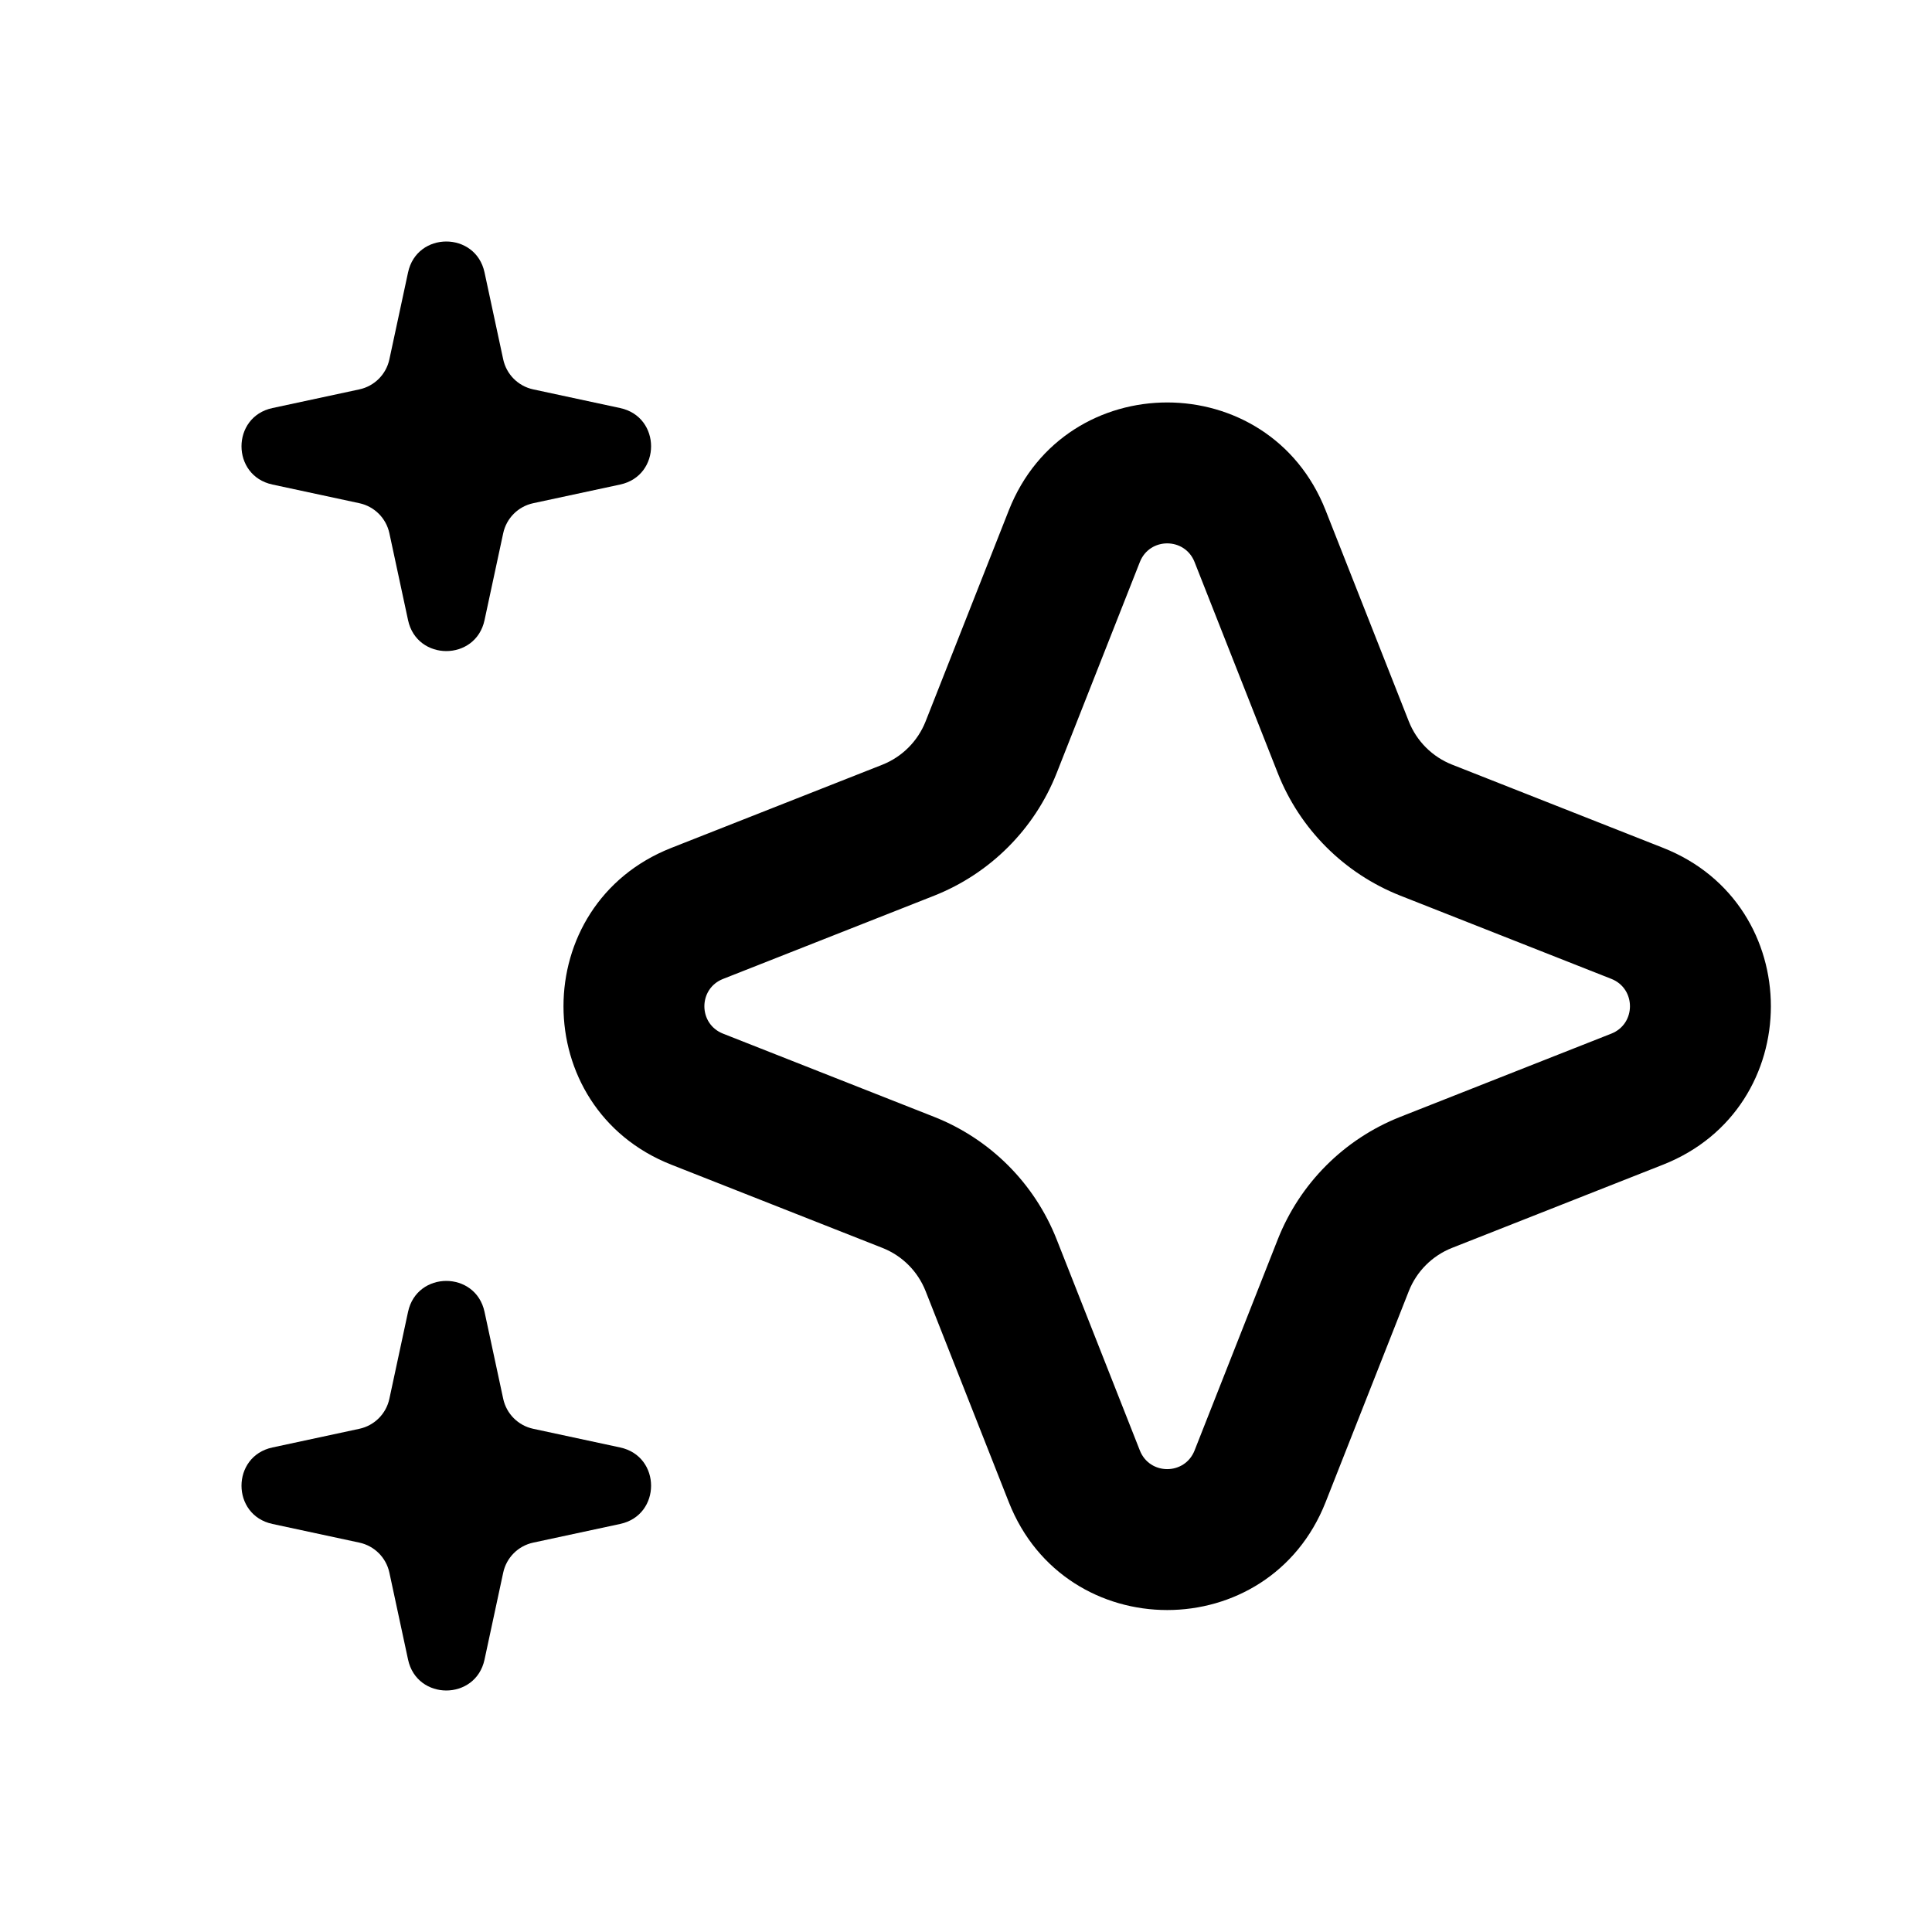
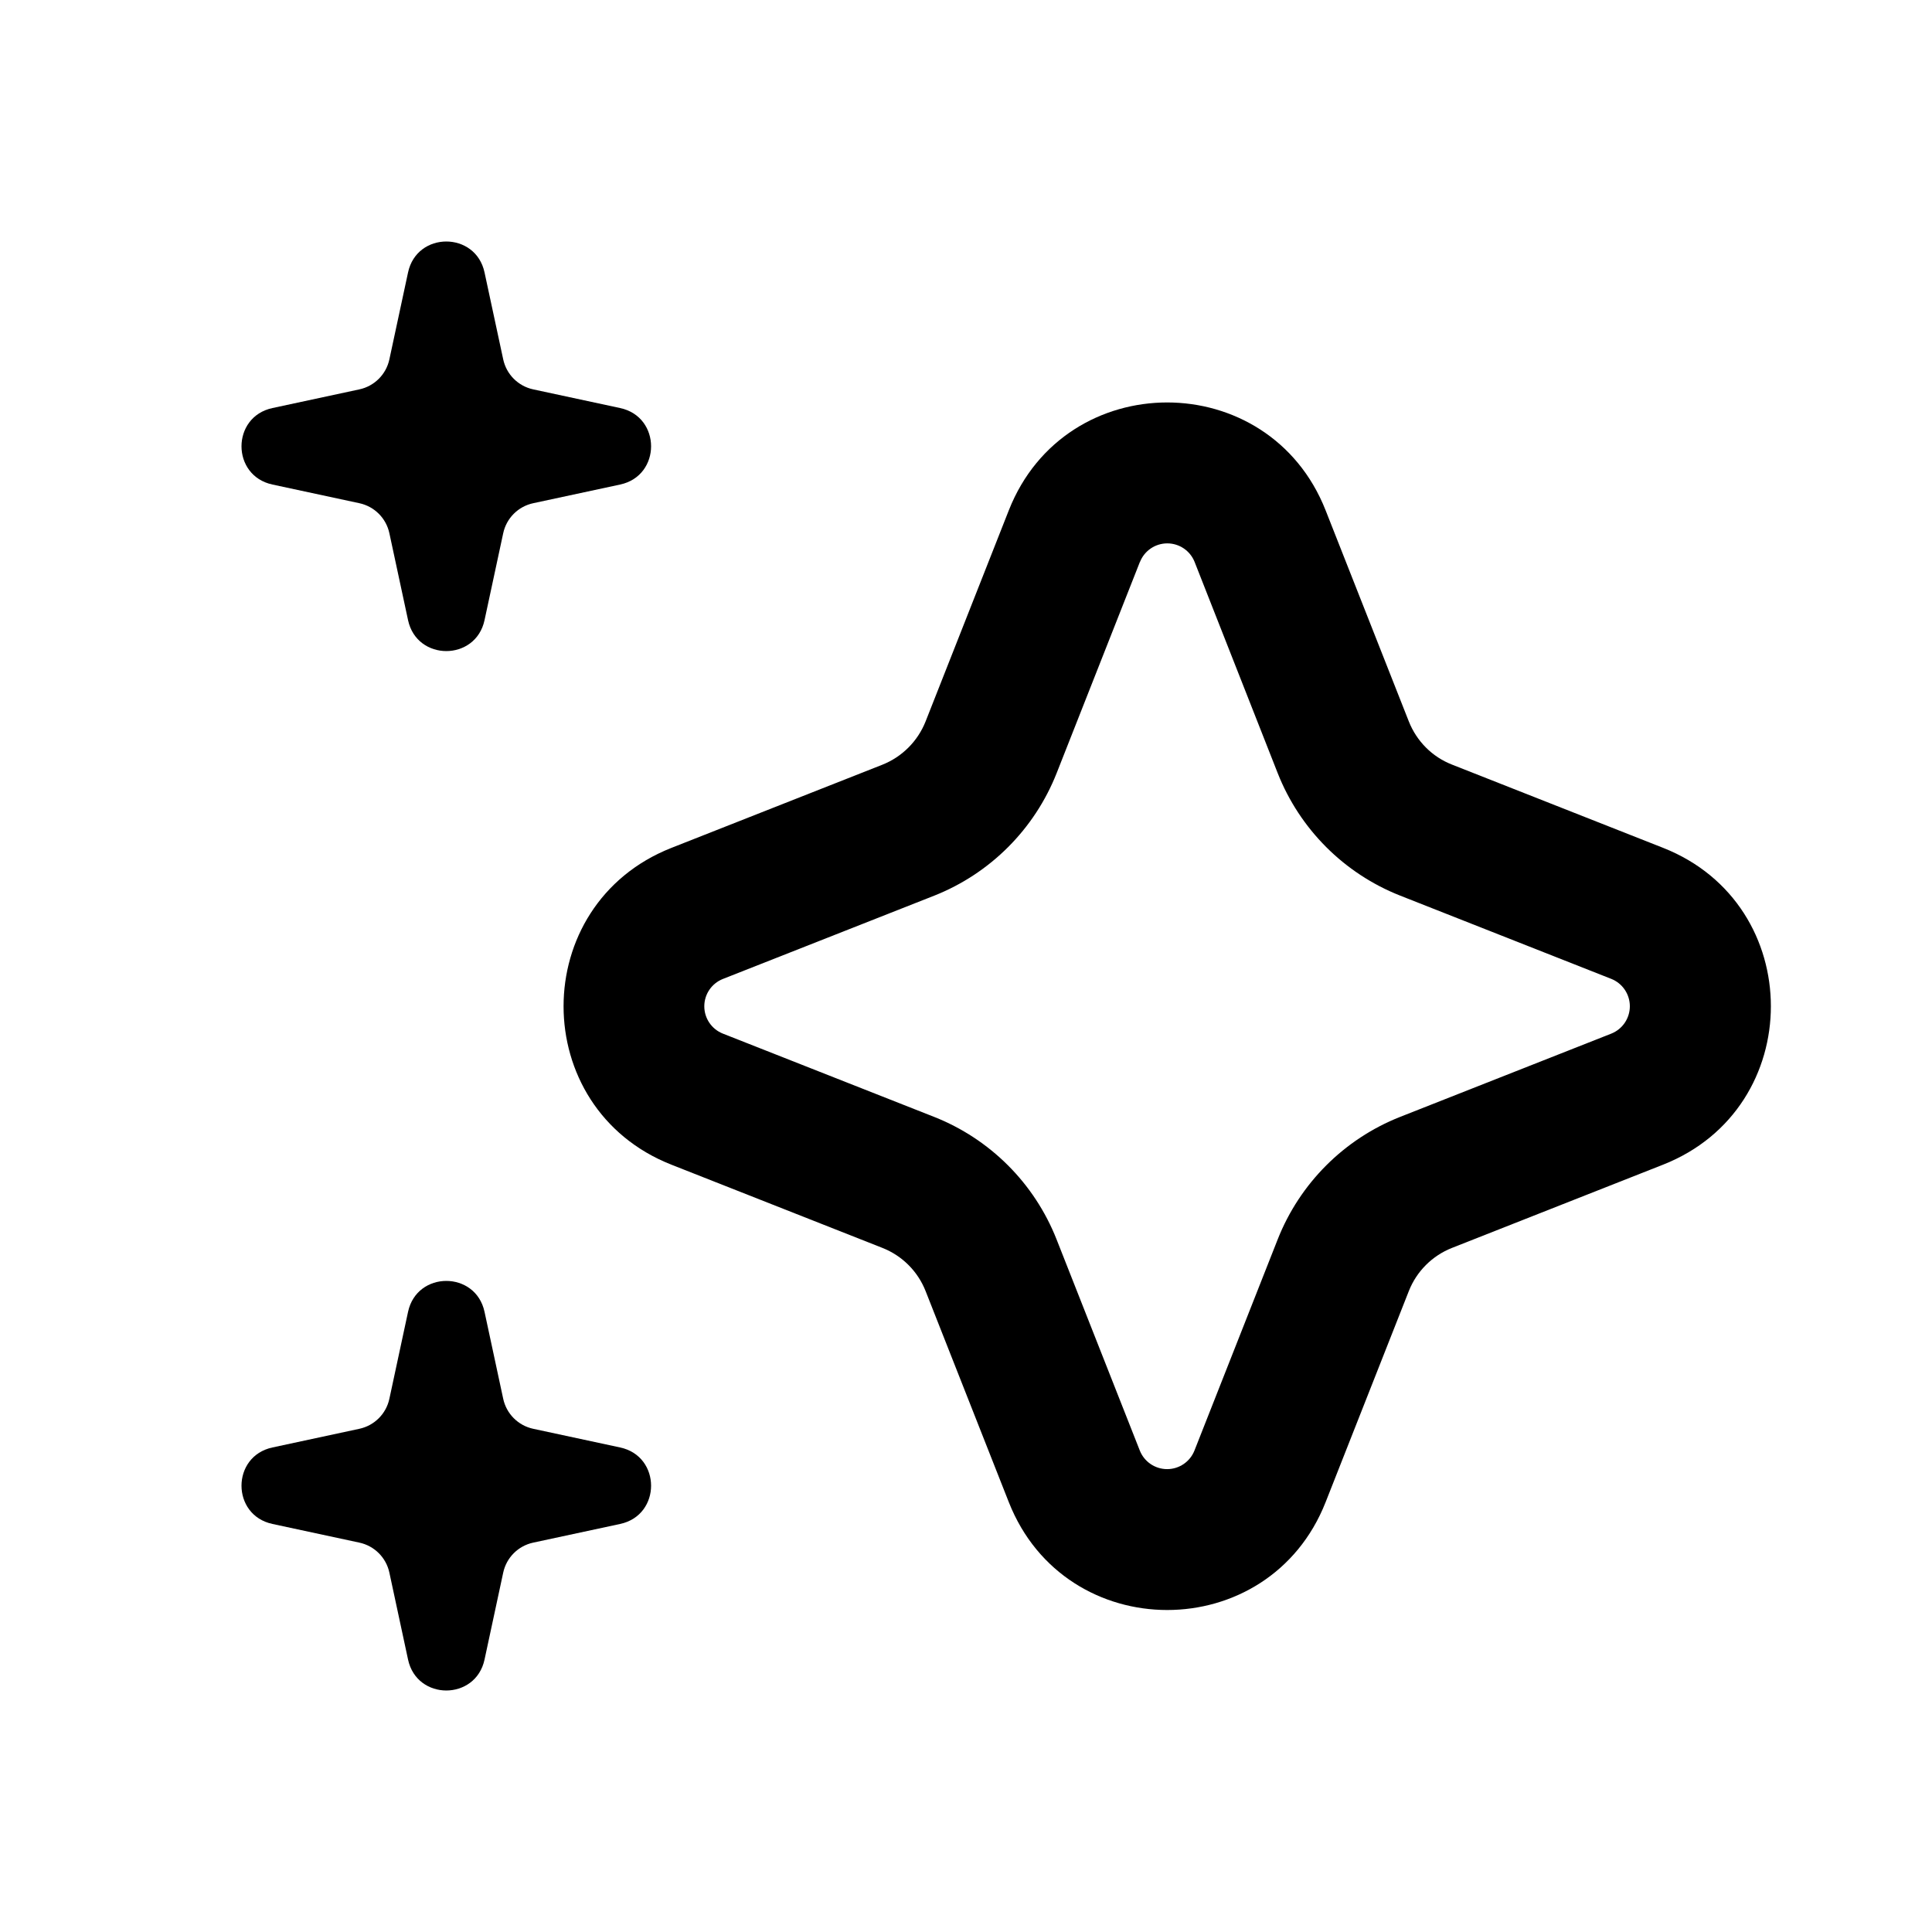
- <svg xmlns="http://www.w3.org/2000/svg" width="24" height="24" viewBox="0 0 24 24" fill="none">
-   <path d="M4.837 17.376L5.069 16.296C5.179 15.784 5.909 15.784 6.019 16.296L6.251 17.376C6.291 17.563 6.437 17.709 6.624 17.749L7.704 17.981C8.216 18.091 8.216 18.821 7.704 18.931L6.624 19.163C6.437 19.203 6.291 19.349 6.251 19.536L6.019 20.616C5.909 21.128 5.179 21.128 5.069 20.616L4.837 19.536C4.797 19.349 4.651 19.203 4.464 19.163L3.384 18.931C2.872 18.821 2.872 18.091 3.384 17.981L4.464 17.749C4.651 17.709 4.797 17.563 4.837 17.376Z" fill="black" />
-   <path d="M4.837 4.464L5.069 3.384C5.179 2.872 5.909 2.872 6.019 3.384L6.251 4.464C6.291 4.651 6.437 4.797 6.624 4.837L7.704 5.069C8.216 5.179 8.216 5.909 7.704 6.019L6.624 6.251C6.437 6.291 6.291 6.437 6.251 6.624L6.019 7.704C5.909 8.216 5.179 8.216 5.069 7.704L4.837 6.624C4.797 6.437 4.651 6.291 4.464 6.251L3.384 6.019C2.872 5.909 2.872 5.179 3.384 5.069L4.464 4.837C4.651 4.797 4.797 4.651 4.837 4.464Z" fill="black" />
-   <path fill-rule="evenodd" clip-rule="evenodd" d="M14.16 6.981L13.126 9.604C12.851 10.3 12.301 10.85 11.606 11.126L8.981 12.161C8.673 12.283 8.673 12.718 8.981 12.84L11.604 13.874C12.3 14.149 12.851 14.699 13.126 15.396L14.16 18.019C14.282 18.327 14.717 18.327 14.839 18.019L15.873 15.396C16.148 14.7 16.698 14.149 17.395 13.874L20.017 12.84C20.325 12.718 20.325 12.282 20.017 12.16L17.395 11.126C16.699 10.851 16.148 10.301 15.873 9.604L14.839 6.981C14.717 6.673 14.282 6.673 14.16 6.981ZM12.532 6.339C13.236 4.553 15.763 4.553 16.467 6.339L17.501 8.962C17.598 9.207 17.792 9.401 18.037 9.498L20.659 10.532C22.445 11.236 22.445 13.764 20.659 14.468L18.037 15.502C17.792 15.599 17.598 15.793 17.501 16.038L16.467 18.661C15.763 20.447 13.236 20.447 12.532 18.661L11.498 16.038C11.401 15.793 11.208 15.599 10.962 15.502L8.339 14.468C6.554 13.764 6.553 11.237 8.339 10.533L10.96 9.5C11.207 9.402 11.401 9.207 11.498 8.962L12.532 6.339Z" fill="black" />
+ <svg xmlns="http://www.w3.org/2000/svg" width="24" height="24" fill="none">
+   <path d="m4.837 17.376.232-1.08c.11-.512.84-.512.95 0l.232 1.08c.04.187.186.333.373.373l1.08.232c.512.11.512.84 0 .95l-1.08.232a.485.485 0 0 0-.373.373l-.232 1.08c-.11.512-.84.512-.95 0l-.232-1.08a.485.485 0 0 0-.373-.373l-1.08-.232c-.512-.11-.512-.84 0-.95l1.08-.232a.485.485 0 0 0 .373-.373zM4.837 4.464l.232-1.08c.11-.512.84-.512.95 0l.232 1.08c.04.187.186.333.373.373l1.08.232c.512.11.512.84 0 .95l-1.08.232a.485.485 0 0 0-.373.373l-.232 1.08c-.11.512-.84.512-.95 0l-.232-1.08a.485.485 0 0 0-.373-.373l-1.08-.232c-.512-.11-.512-.84 0-.95l1.08-.232a.485.485 0 0 0 .373-.373z" fill="#000" />
+   <path fill-rule="evenodd" clip-rule="evenodd" d="m14.16 6.981-1.034 2.623a2.707 2.707 0 0 1-1.52 1.522L8.98 12.161a.365.365 0 0 0 0 .679l2.623 1.034a2.703 2.703 0 0 1 1.522 1.522l1.034 2.623a.365.365 0 0 0 .679 0l1.034-2.623a2.703 2.703 0 0 1 1.522-1.522l2.622-1.034a.366.366 0 0 0 0-.68l-2.622-1.034a2.703 2.703 0 0 1-1.522-1.522L14.84 6.981a.365.365 0 0 0-.679 0zm-1.628-.642c.704-1.786 3.23-1.786 3.935 0l1.034 2.623c.097.245.29.44.536.536l2.622 1.034c1.786.704 1.786 3.232 0 3.936l-2.622 1.034a.952.952 0 0 0-.536.536l-1.034 2.623c-.704 1.785-3.23 1.786-3.935 0l-1.034-2.623a.952.952 0 0 0-.536-.536L8.34 14.468c-1.785-.704-1.786-3.23 0-3.935L10.96 9.5a.959.959 0 0 0 .538-.538l1.034-2.623z" fill="#000" />
</svg>
